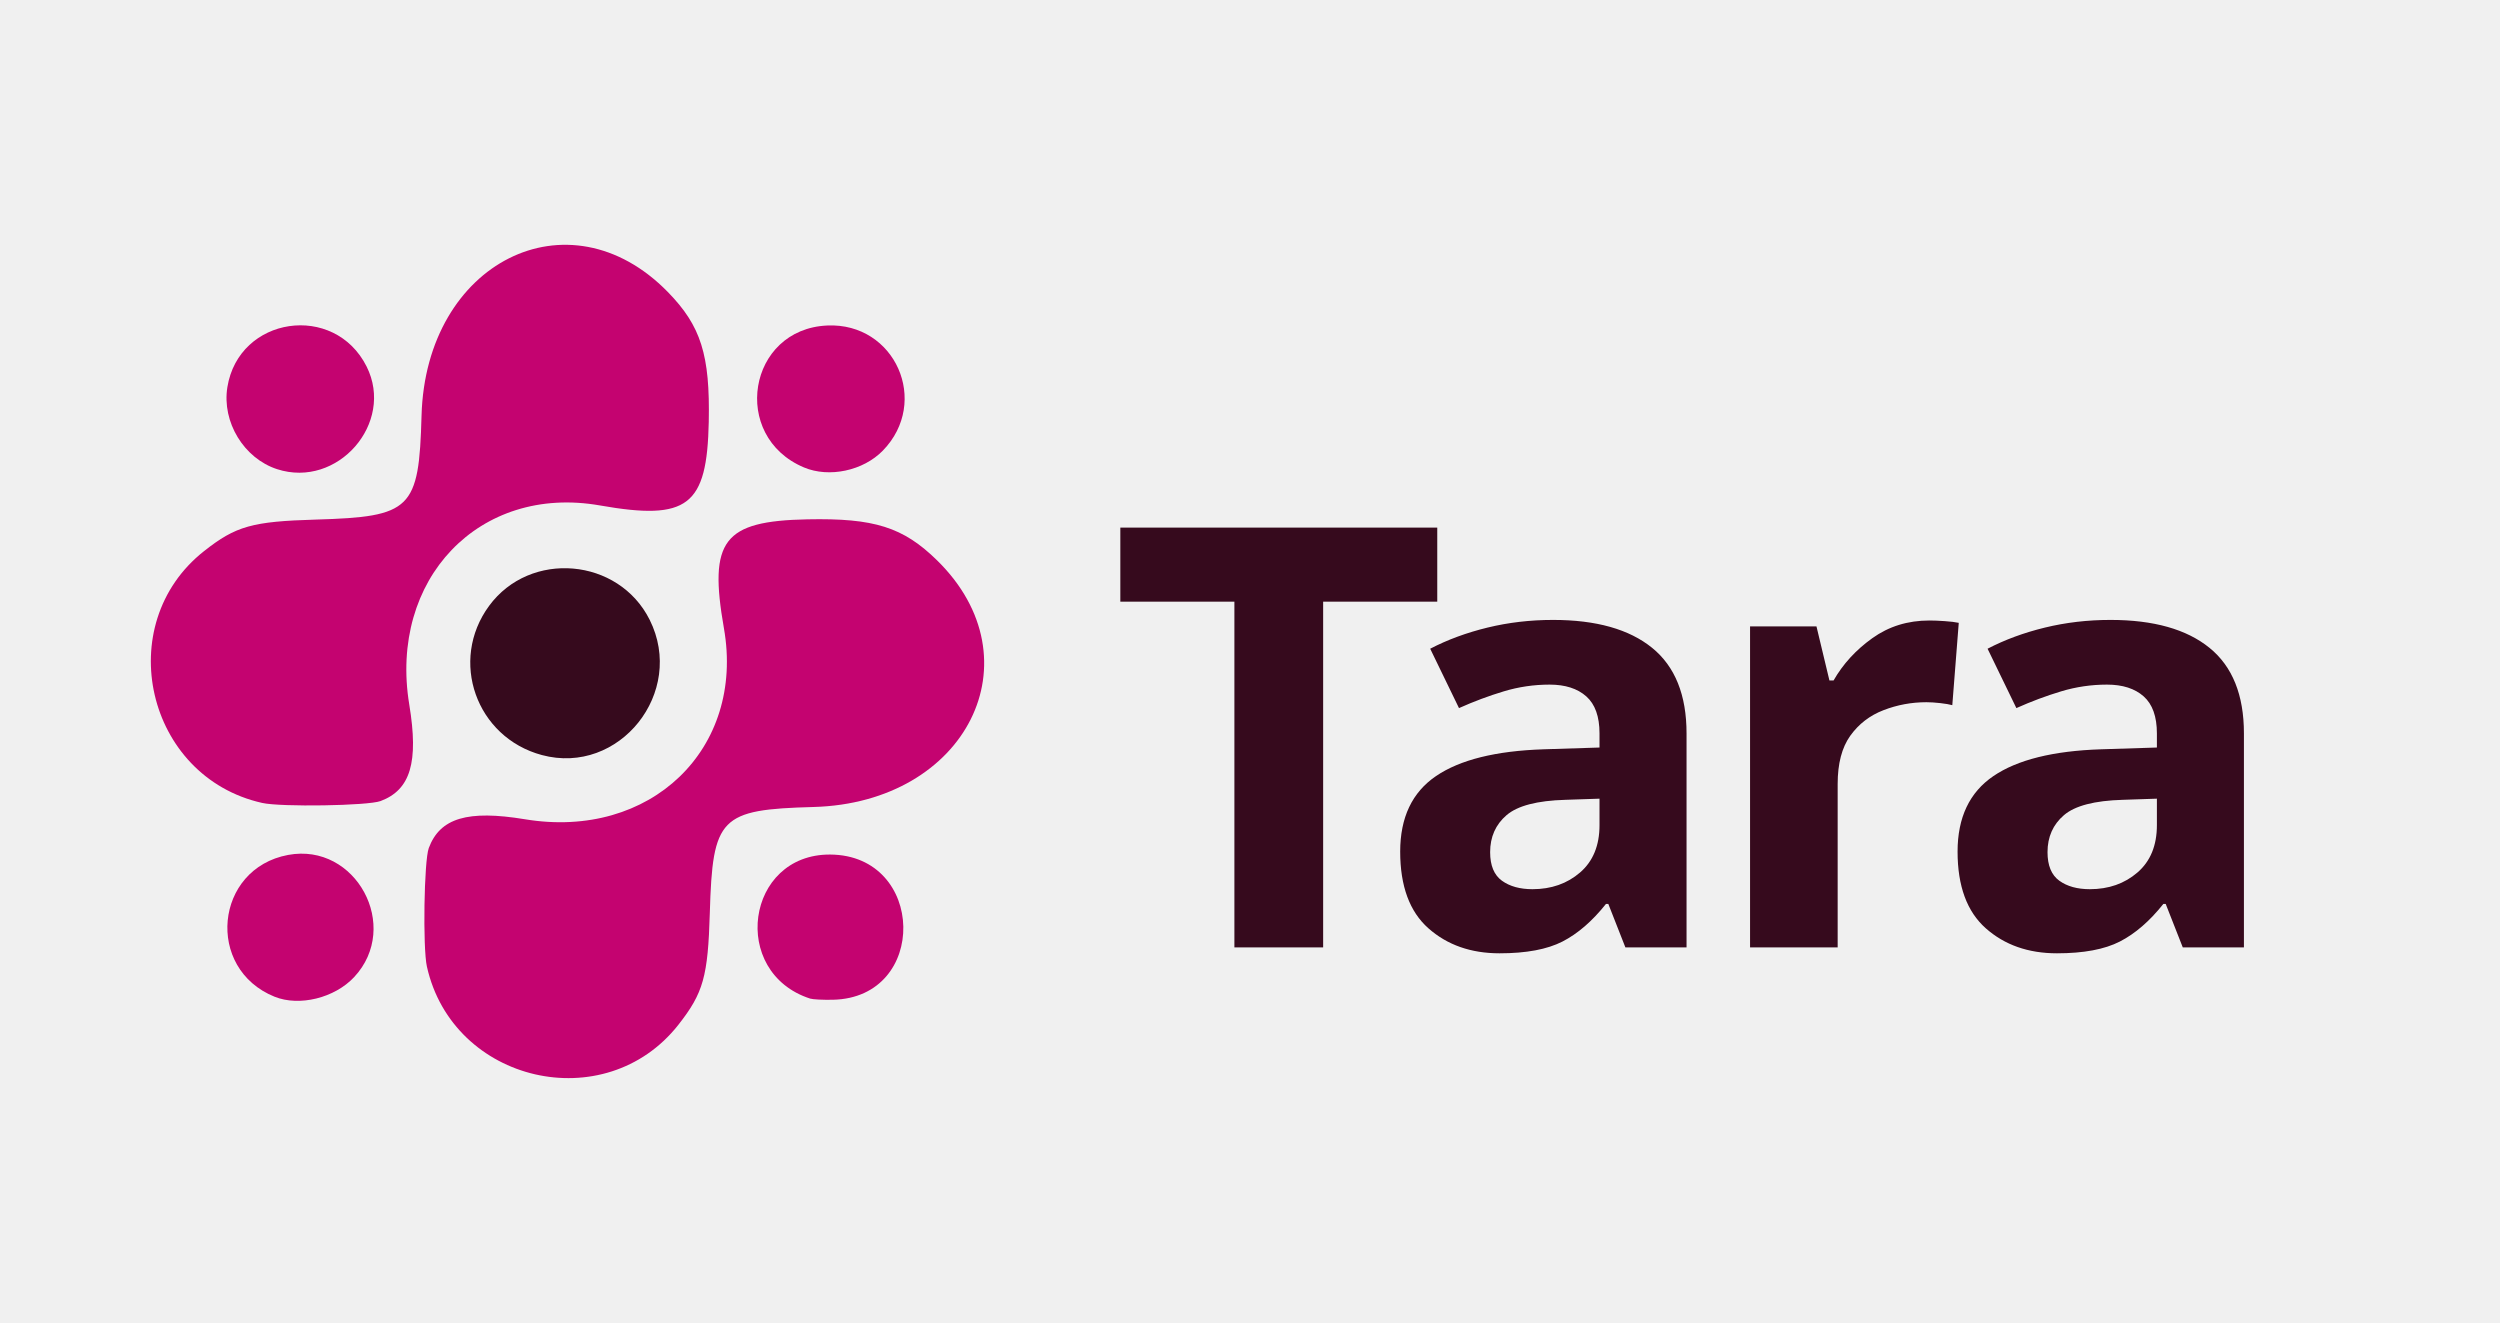
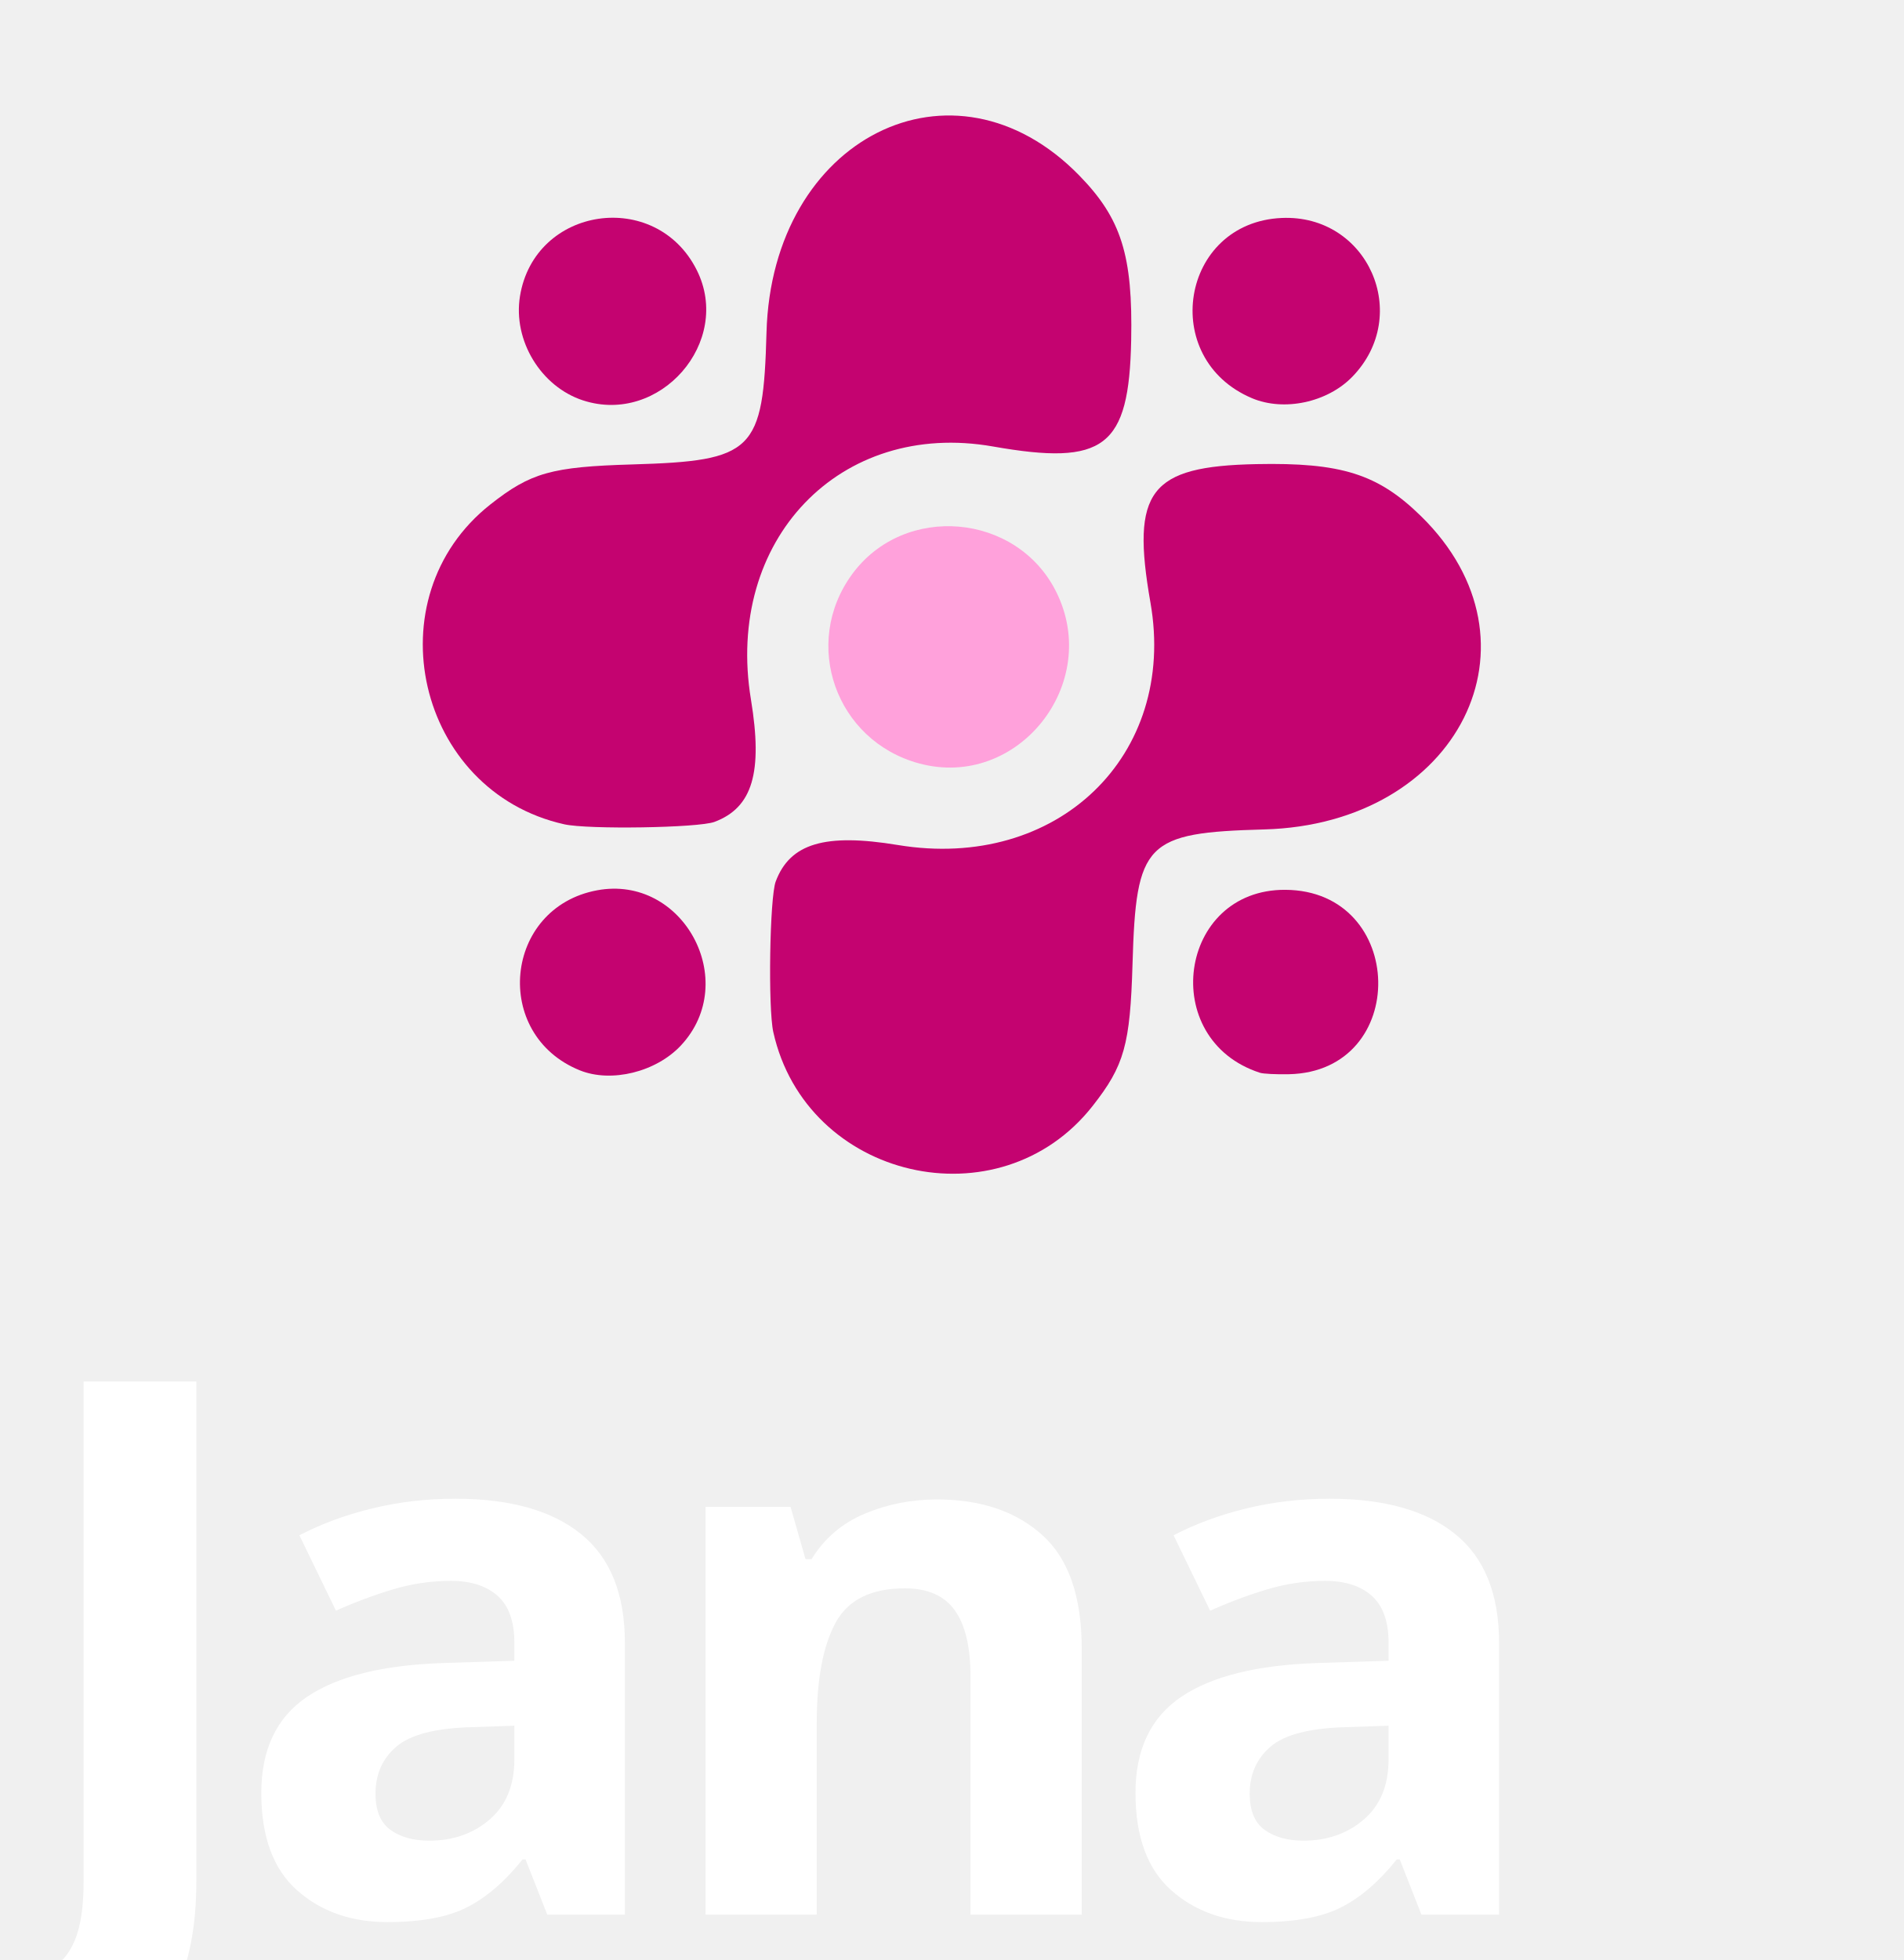
- <svg xmlns="http://www.w3.org/2000/svg" width="750mm" height="396.875mm" viewBox="0 0 750 396.875" version="1.1" id="svg1" xml:space="preserve">
+ <svg xmlns="http://www.w3.org/2000/svg" width="1700" height="1750" viewBox="0 0 449.792 463.021" version="1.1" id="svg1" xml:space="preserve">
  <defs id="defs1" />
  <g id="layer1">
-     <g id="g14" transform="translate(-28.18516)">
-       <g id="g13" transform="matrix(2.159441,0,0,2.162825,-360.1103,-222.3685)">
+     <g id="g1" transform="translate(0,43.79147)">
+       <g id="g13" transform="matrix(2.159441,0,0,2.162825,-333.6519,-312.3178)">
        <path style="fill:#c40370;fill-opacity:1" d="m 291.499,167.65 c -10.254,-4.318 -7.8,-19.197 3.246,-19.687 9.416,-0.417 14.311,10.591 7.717,17.355 -2.727,2.797 -7.465,3.805 -10.964,2.332 z" id="path12" />
        <path style="fill:#c40370;fill-opacity:1" d="m 218.307,167.891 c -4.616,-1.498 -7.684,-6.547 -6.907,-11.368 1.583,-9.832 14.871,-11.798 19.348,-2.862 3.93,7.844 -4.038,16.958 -12.44,14.23 z" id="path11" />
-         <path style="fill:#360a1d;fill-opacity:1" d="m 255.088,207.544 c -9.14,-2.458 -12.91,-13.107 -7.327,-20.692 5.707,-7.753 17.994,-6.686 22.309,1.937 5.034,10.059 -4.224,21.648 -14.983,18.755 z" id="path10" />
+         <path style="fill:#ffa1db;fill-opacity:1" d="m 255.088,207.544 c -9.14,-2.458 -12.91,-13.107 -7.327,-20.692 5.707,-7.753 17.994,-6.686 22.309,1.937 5.034,10.059 -4.224,21.648 -14.983,18.755 z" id="path10" />
        <path style="fill:#c40370;fill-opacity:1" d="m 216.238,214.187 c -16.128,-3.6 -21.014,-24.751 -8.07,-34.936 4.413,-3.473 6.681,-4.11 15.537,-4.368 13.269,-0.387 14.316,-1.416 14.671,-14.412 0.58,-21.268 20.441,-31.23 34.21,-17.16 4.614,4.715 5.88,8.725 5.691,18.029 -0.237,11.678 -2.912,13.727 -15.117,11.583 -16.75,-2.943 -29.363,10.215 -26.487,27.633 1.317,7.979 0.174,11.812 -3.989,13.37 -1.751,0.656 -13.821,0.848 -16.445,0.262 z" id="path9" />
        <path style="fill:#c40370;fill-opacity:1" d="m 292.365,241.328 c -11.211,-3.63 -8.928,-20.05 2.778,-19.982 13.291,0.077 13.681,19.85 0.397,20.141 -1.382,0.03 -2.811,-0.041 -3.175,-0.159 z" id="path8" />
        <path style="fill:#c40370;fill-opacity:1" d="m 217.959,241.067 c -9.659,-3.89 -8.331,-17.769 1.882,-19.668 9.41,-1.75 15.732,9.933 9.171,16.947 -2.712,2.9 -7.613,4.106 -11.053,2.72 z" id="path7" />
        <path style="fill:#c40370;fill-opacity:1" d="m 239.121,236.888 c 3.6,16.128 24.751,21.014 34.936,8.07 3.473,-4.413 4.11,-6.681 4.368,-15.537 0.387,-13.269 1.416,-14.316 14.412,-14.671 21.268,-0.58 31.23,-20.441 17.16,-34.21 -4.715,-4.614 -8.725,-5.88 -18.029,-5.691 -11.678,0.237 -13.727,2.912 -11.583,15.117 2.943,16.75 -10.215,29.363 -27.633,26.487 -7.979,-1.317 -11.812,-0.174 -13.37,3.989 -0.656,1.751 -0.848,13.821 -0.262,16.445 z" id="path9-9" />
      </g>
-       <text xml:space="preserve" style="font-style:normal;font-variant:normal;font-weight:bold;font-stretch:normal;font-size:176.389px;font-family:Comfortaa;-inkscape-font-specification:'Comfortaa Bold';letter-spacing:-7.938px;word-spacing:-0.265px;writing-mode:tb-rl;direction:ltr;fill:#0d343b;fill-opacity:1;stroke-width:0.265;stroke-dasharray:none" x="-215.788" y="360.752" id="text2" transform="rotate(-90)">
-         <tspan id="tspan1" style="font-size:176.389px;letter-spacing:-7.938px;word-spacing:-0.265px;fill:#360a1d;fill-opacity:1;stroke-width:0.265" x="-215.788" y="360.752">Tara</tspan>
+       <text xml:space="preserve" style="font-style:normal;font-variant:normal;font-weight:bold;font-stretch:normal;font-size:176.389px;font-family:Comfortaa;-inkscape-font-specification:'Comfortaa Bold';letter-spacing:-7.938px;word-spacing:-0.265px;writing-mode:tb-rl;direction:ltr;fill:#ffffff;fill-opacity:1;stroke-width:0.265;stroke-dasharray:none" x="-340.068" y="3.881" id="text2" transform="rotate(-90)">
+         <tspan id="tspan1" style="font-size:176.389px;letter-spacing:-7.938px;word-spacing:-0.265px;fill:#ffffff;fill-opacity:1;stroke-width:0.265" x="-340.068" y="3.881">Jana</tspan>
      </text>
    </g>
  </g>
</svg>
